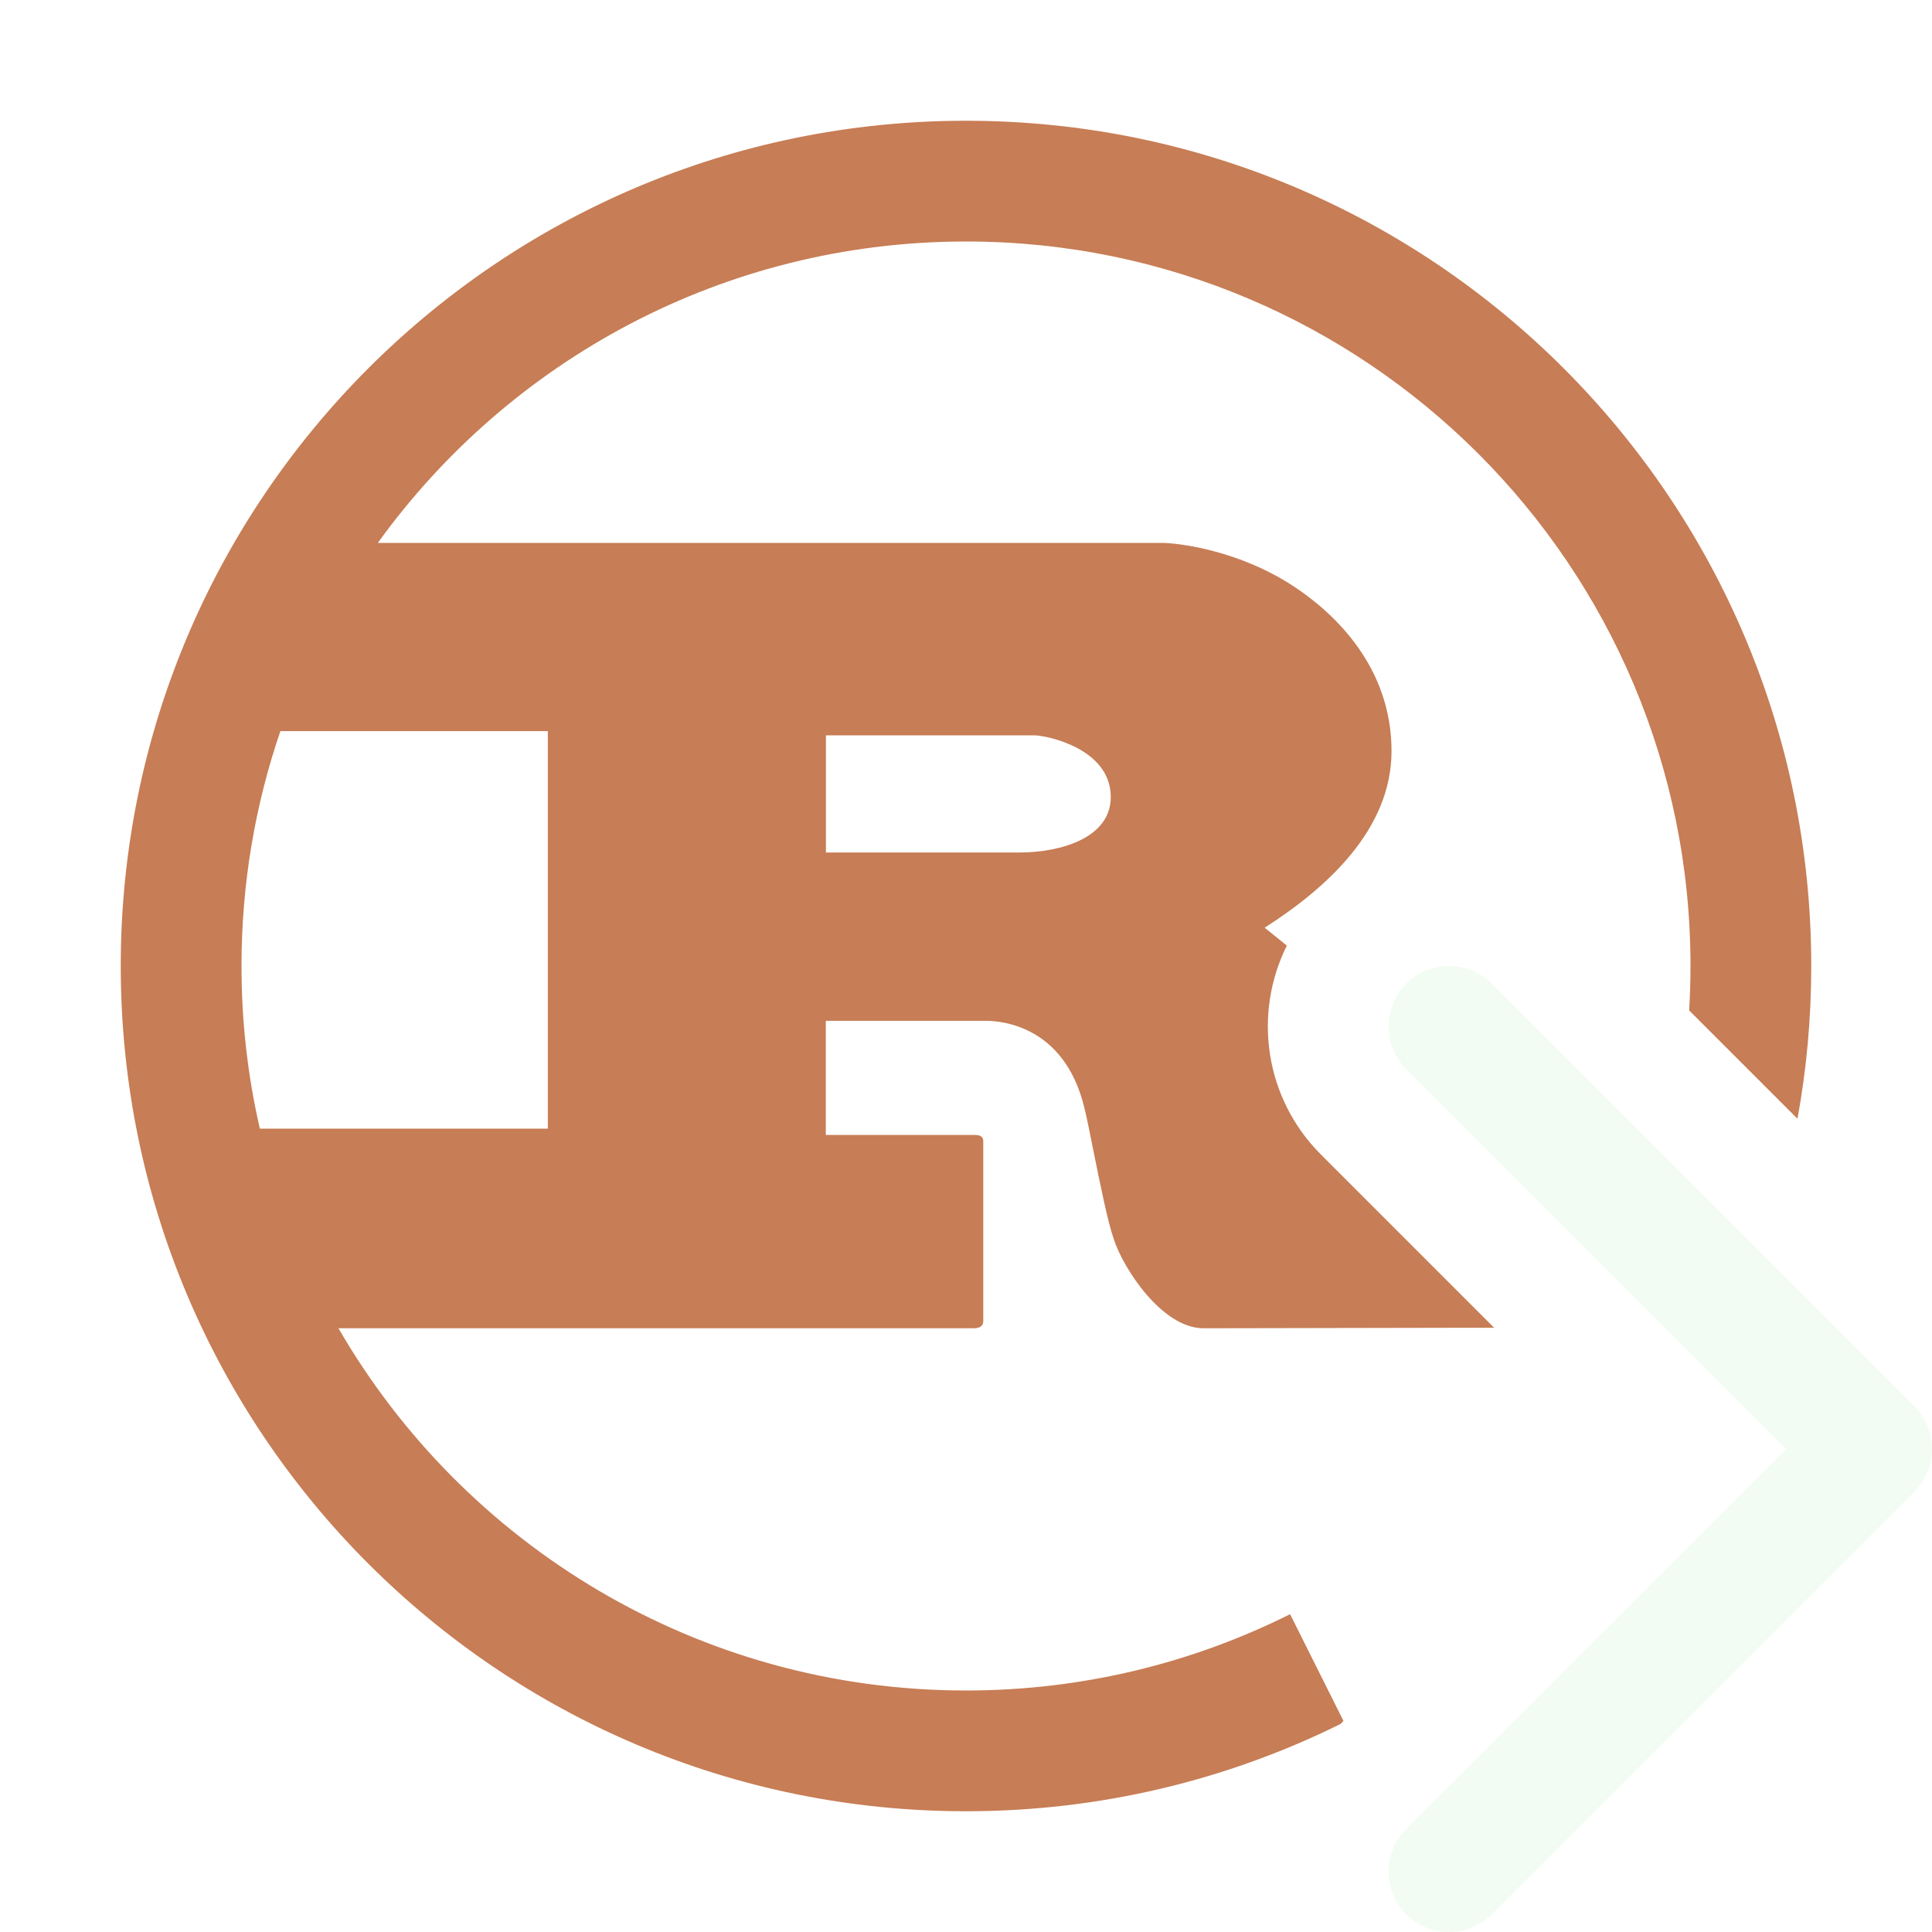
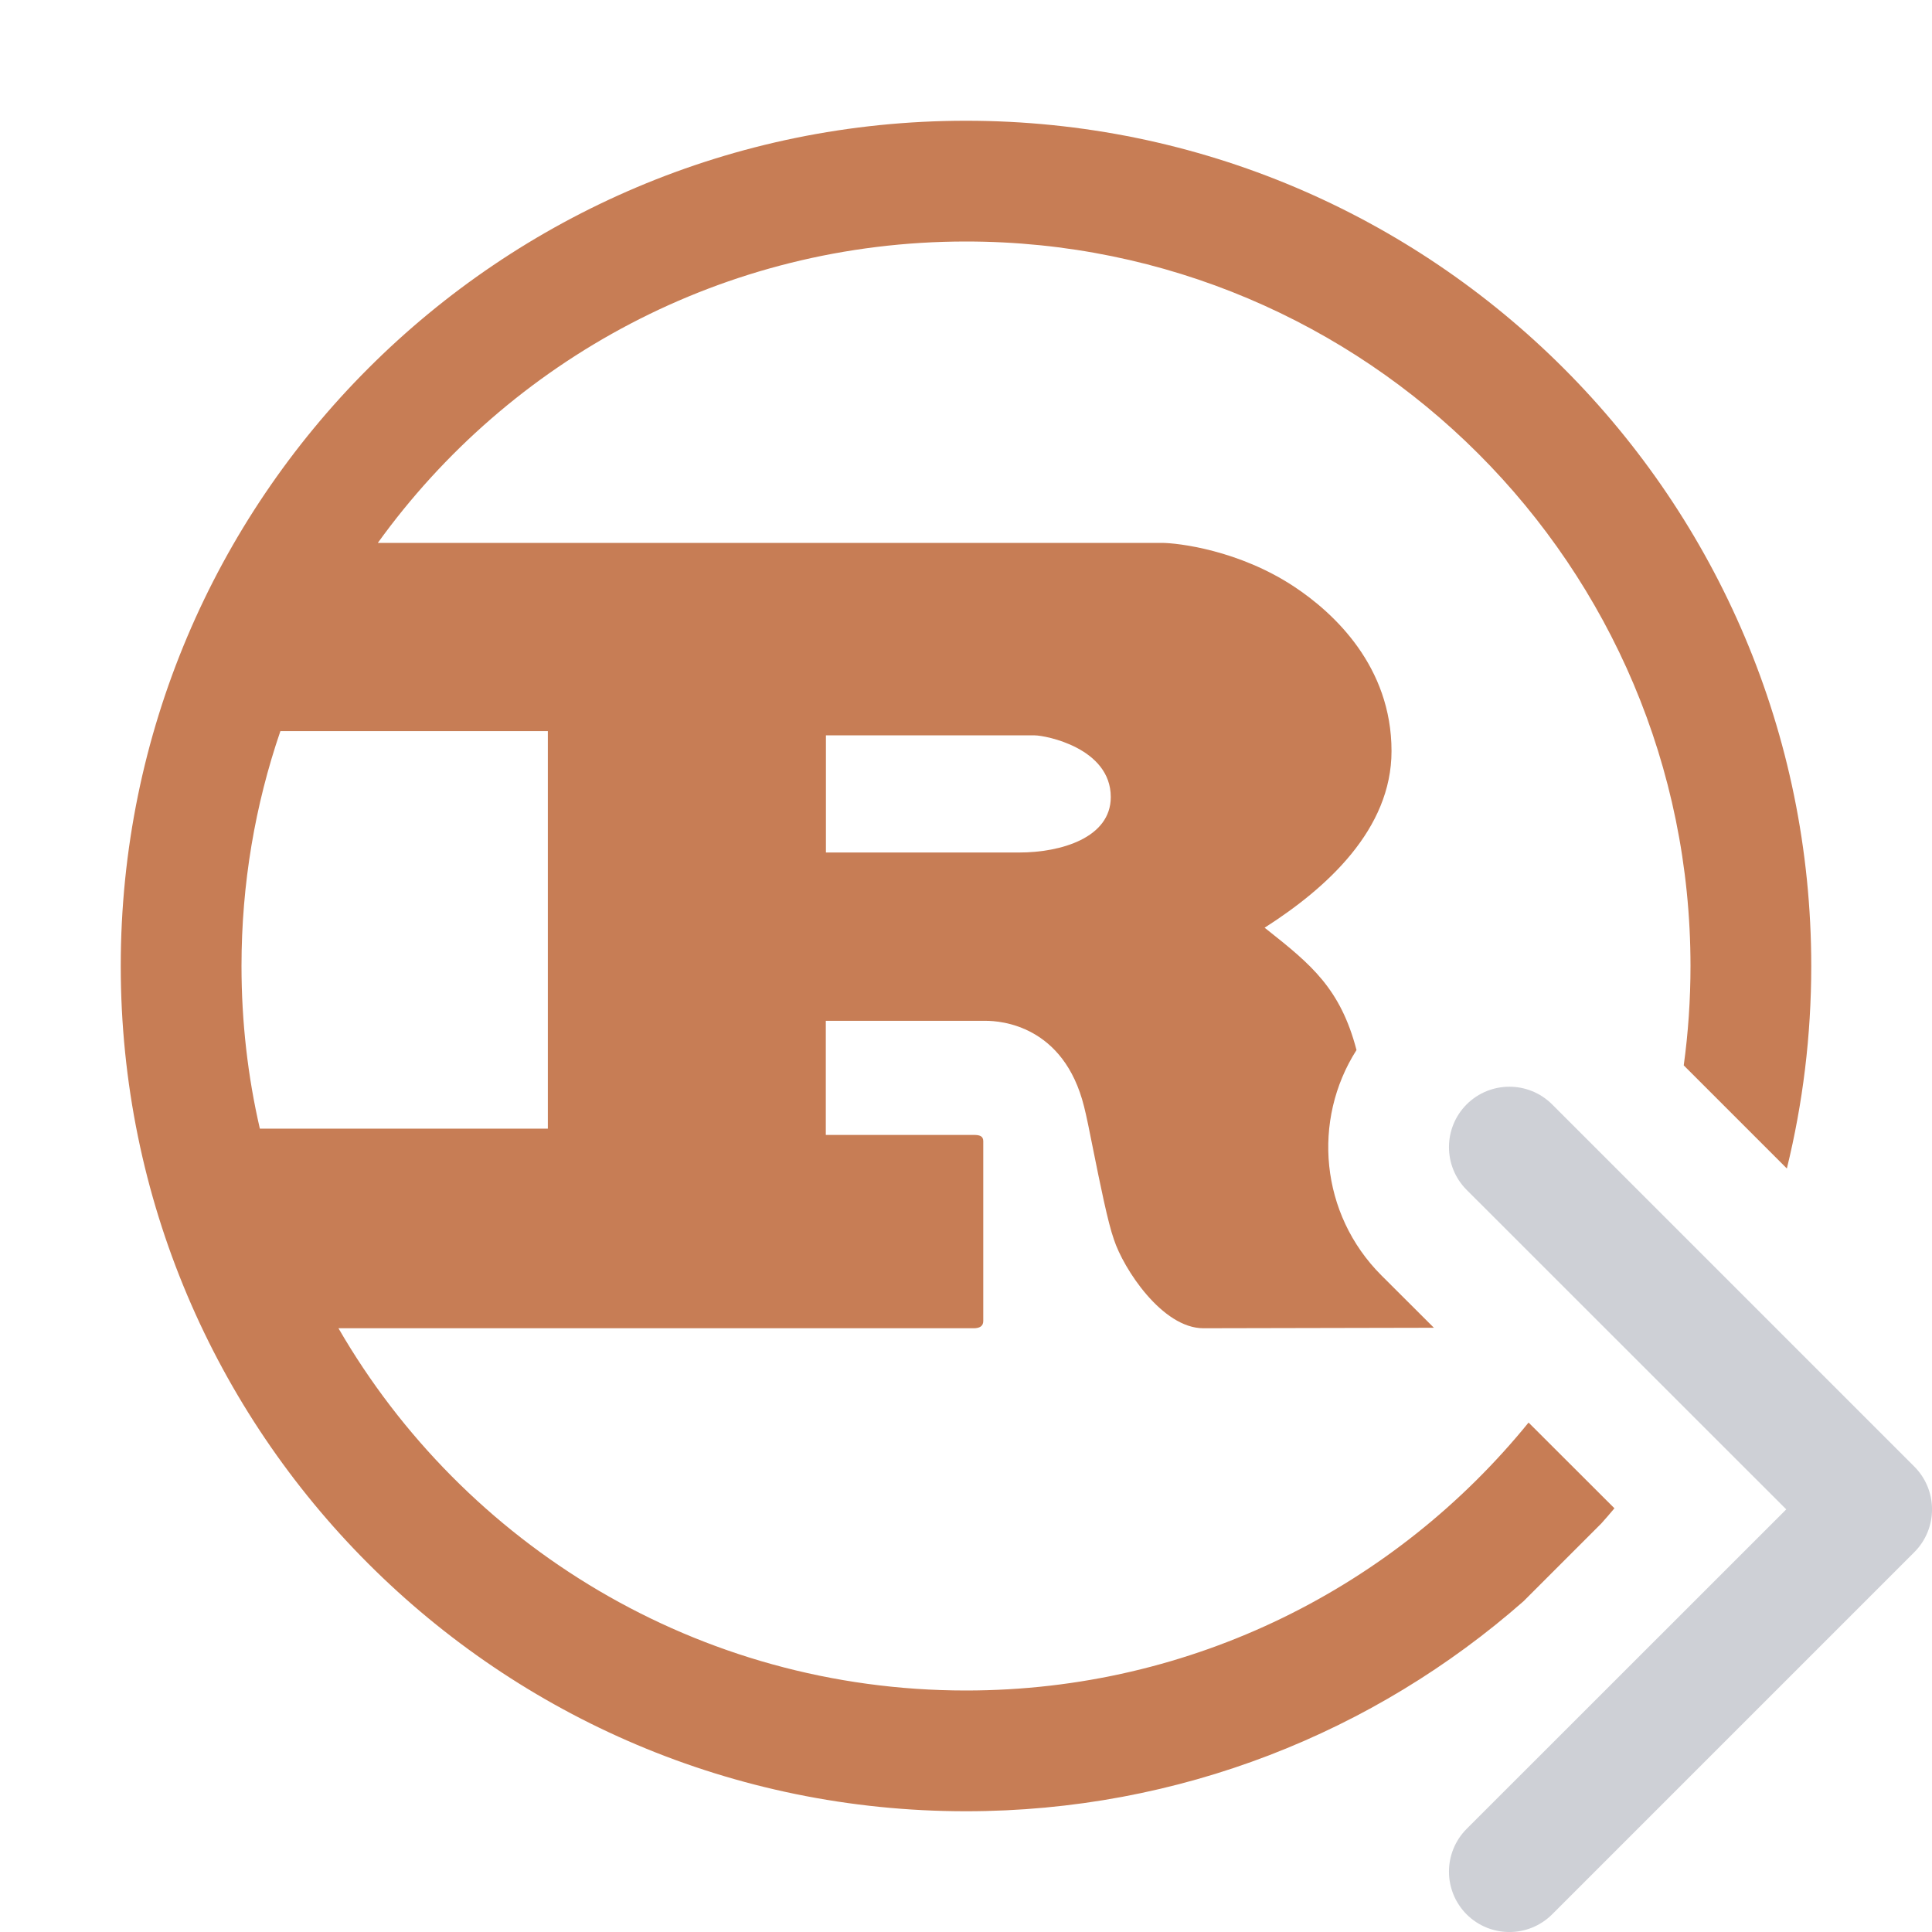
<svg xmlns="http://www.w3.org/2000/svg" width="16" height="16" viewBox="0 0 16 16" fill="none">
-   <path fill-rule="evenodd" clip-rule="evenodd" d="M15 8C15 8.432 14.961 8.855 14.886 9.265L13.989 8.368C13.996 8.246 14 8.123 14 8C14 4.686 11.314 2 8 2C5.994 2 4.219 2.984 3.129 4.496L9.62 4.496C9.756 4.496 10.262 4.556 10.72 4.86C11.046 5.076 11.524 5.518 11.524 6.22C11.524 6.869 10.988 7.354 10.473 7.683L10.501 7.705C10.555 7.749 10.607 7.79 10.657 7.831C10.377 8.393 10.471 9.093 10.939 9.561L12.374 10.996H12.125L10.011 11H9.958C9.62 10.992 9.303 10.505 9.225 10.265C9.175 10.126 9.109 9.797 9.054 9.524C9.024 9.373 8.997 9.239 8.978 9.165C8.81 8.489 8.285 8.454 8.164 8.454H6.839V9.399H8.064C8.111 9.399 8.143 9.407 8.143 9.451V10.94C8.143 10.984 8.111 11 8.064 11H2.803C3.84 12.793 5.779 14 8 14C8.965 14 9.876 13.772 10.684 13.368L11.126 14.252L11.102 14.277C10.167 14.74 9.114 15 8 15C4.134 15 1 11.866 1 8C1 4.134 4.134 1 8 1C11.866 1 15 4.134 15 8ZM2.322 6.055C2.113 6.665 2 7.319 2 8C2 8.463 2.052 8.914 2.152 9.347H4.537V6.055L2.322 6.055ZM6.84 6.09V7.06L8.443 7.06C8.784 7.06 9.199 6.939 9.199 6.601C9.199 6.194 8.658 6.09 8.569 6.09H6.84Z" fill="#C77D55" />
-   <path fill-rule="evenodd" clip-rule="evenodd" d="M11.646 8.146C11.842 7.951 12.158 7.951 12.354 8.146L15.854 11.646C16.049 11.842 16.049 12.158 15.854 12.354L12.354 15.854C12.158 16.049 11.842 16.049 11.646 15.854C11.451 15.658 11.451 15.342 11.646 15.146L14.793 12L11.646 8.854C11.451 8.658 11.451 8.342 11.646 8.146Z" fill="#F2FCF3" />
+   <path fill-rule="evenodd" clip-rule="evenodd" d="M12.146 9.146C12.342 8.951 12.658 8.951 12.854 9.146L15.854 12.146C16.049 12.342 16.049 12.658 15.854 12.854L12.854 15.854C12.658 16.049 12.342 16.049 12.146 15.854C11.951 15.658 11.951 15.342 12.146 15.146L14.793 12.5L12.146 9.854C11.951 9.658 11.951 9.342 12.146 9.146Z" fill="#CED0D6" />
+   <path fill-rule="evenodd" clip-rule="evenodd" d="M14.798 9.677C14.93 9.139 15 8.578 15 8C15 4.134 11.866 1 8 1C4.134 1 1 4.134 1 8C1 11.866 4.134 15 8 15C9.769 15 11.385 14.344 12.617 13.261L13.261 12.617C13.298 12.576 13.334 12.534 13.37 12.491L12.659 11.781C11.559 13.135 9.881 14 8 14C5.779 14 3.84 12.793 2.803 11H8.064C8.111 11 8.143 10.984 8.143 10.94V9.451C8.143 9.407 8.111 9.399 8.064 9.399H6.839V8.454H8.164C8.285 8.454 8.81 8.489 8.978 9.165C8.997 9.239 9.024 9.373 9.054 9.524C9.109 9.797 9.175 10.126 9.225 10.265C9.304 10.507 9.625 11 9.966 11L11.875 10.996L11.439 10.561C10.933 10.054 10.864 9.276 11.234 8.696C11.101 8.186 10.856 7.987 10.501 7.705L10.473 7.683C10.988 7.354 11.524 6.869 11.524 6.22C11.524 5.518 11.046 5.076 10.72 4.86C10.262 4.556 9.756 4.496 9.62 4.496L3.129 4.496C4.218 2.984 5.994 2 8 2C11.314 2 14 4.686 14 8C14 8.279 13.981 8.554 13.944 8.823L14.798 9.677ZM2 8C2 7.319 2.113 6.665 2.322 6.055L4.537 6.055V9.347H2.152C2.052 8.914 2 8.463 2 8ZM6.84 7.06V6.09H8.569C8.658 6.09 9.199 6.194 9.199 6.601C9.199 6.939 8.784 7.06 8.443 7.06L6.84 7.06Z" fill="#C77D55" />
</svg>
